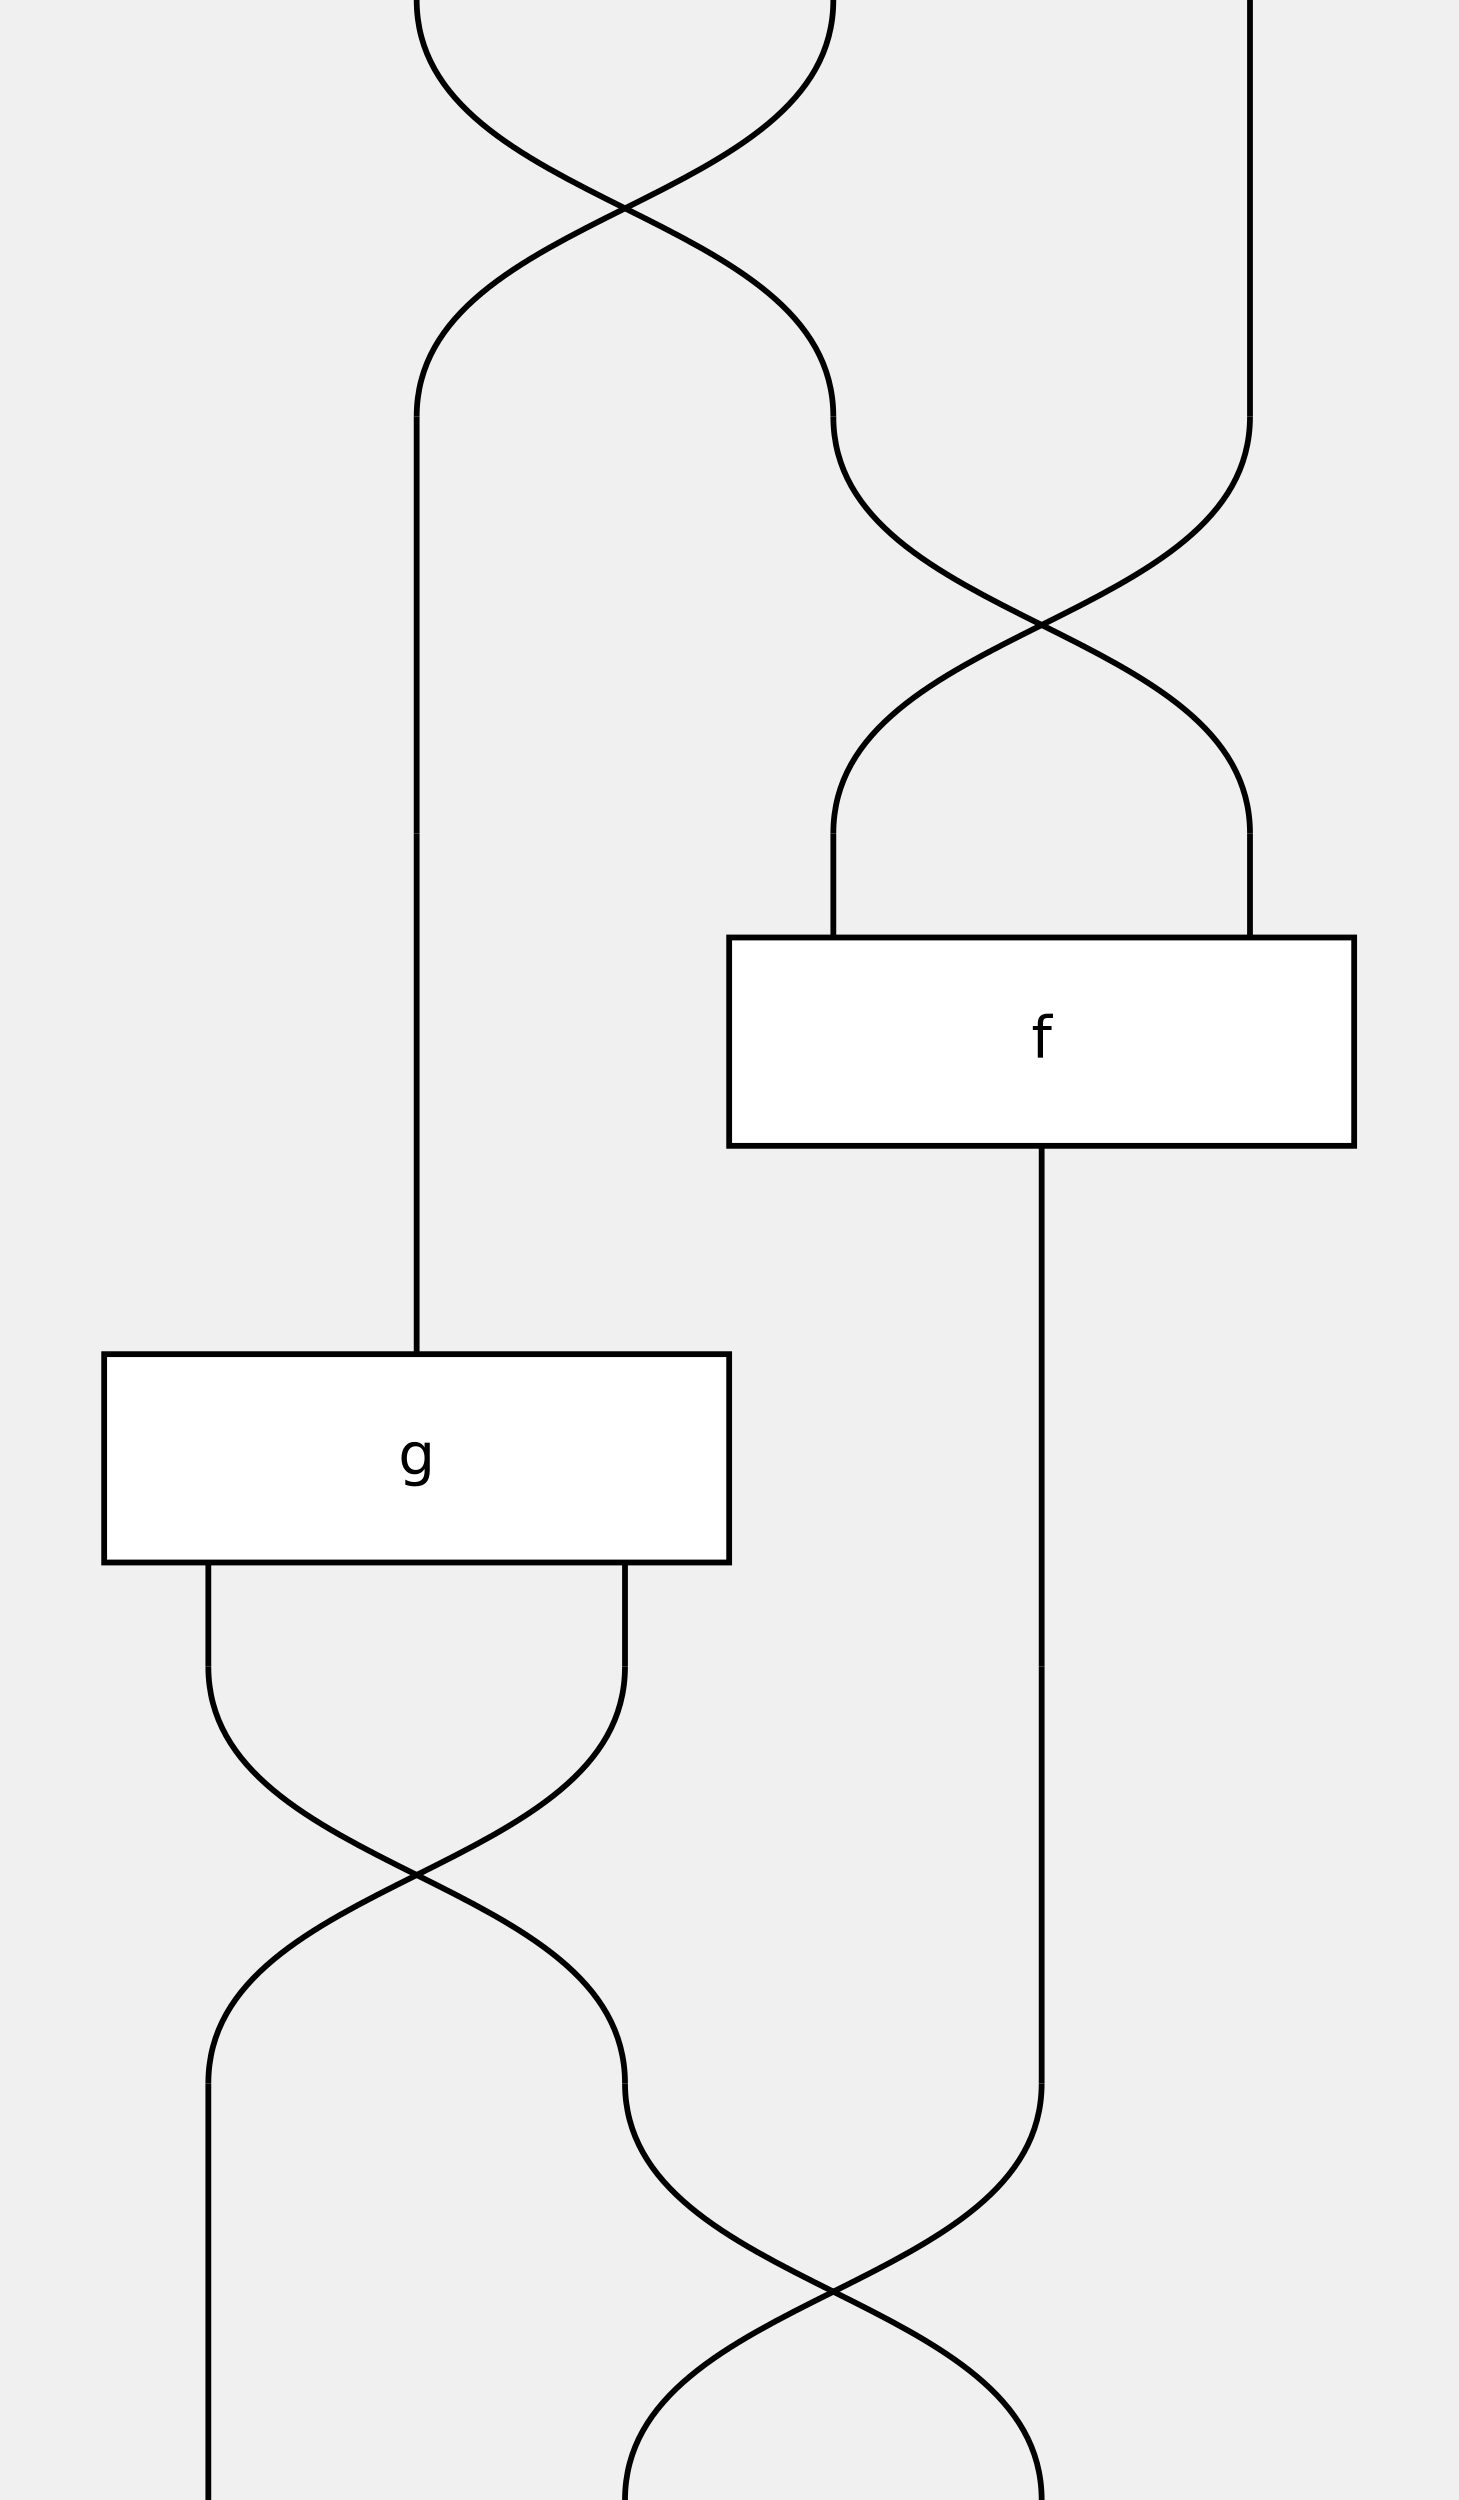
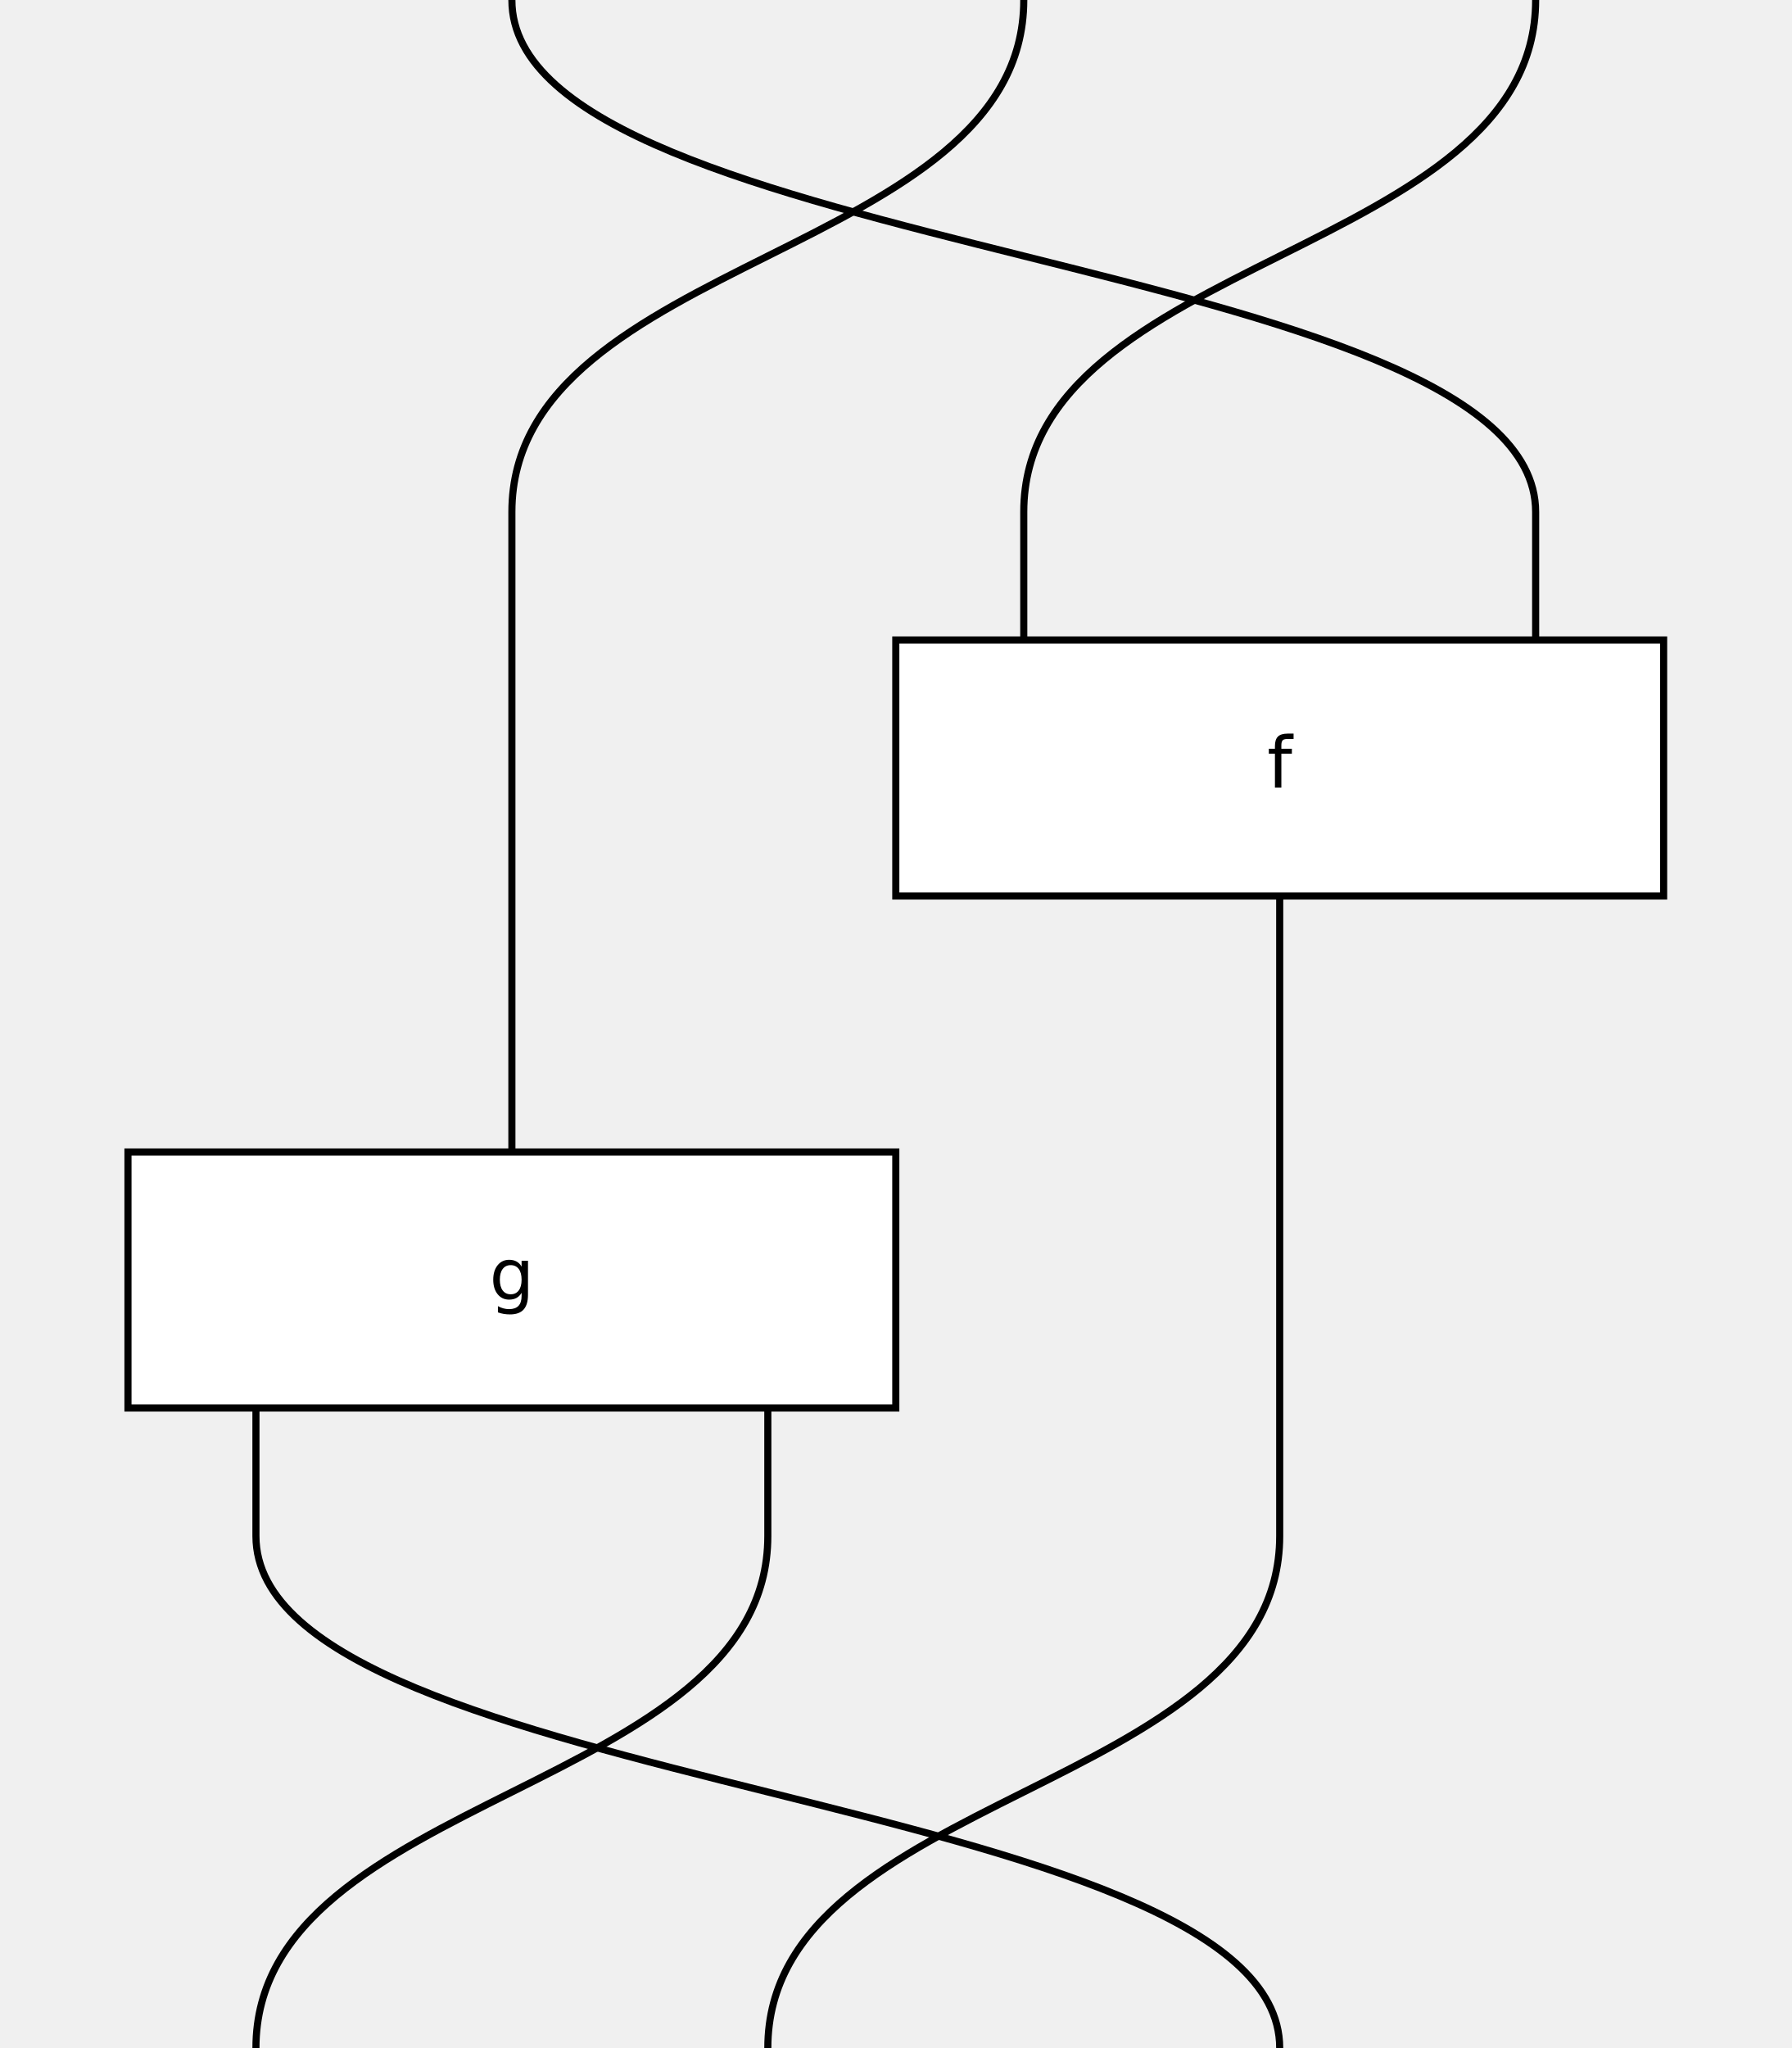
- <svg xmlns="http://www.w3.org/2000/svg" xmlns:xlink="http://www.w3.org/1999/xlink" width="252pt" height="432pt" viewBox="0 0 252 432" version="1.1">
+ <svg xmlns="http://www.w3.org/2000/svg" xmlns:xlink="http://www.w3.org/1999/xlink" width="252pt" height="288pt" viewBox="0 0 252 288" version="1.1">
  <style type="text/css">@media (prefers-color-scheme: dark) {[id^="dark-stroke"] path { stroke: #ffffff !important; } [id^="dark-fill"] g, [id^="dark-fill"] use { fill: #ffffff !important; stroke: #ffffff !important; }}</style>
  <defs>
    <style type="text/css">*{stroke-linejoin: round; stroke-linecap: butt}</style>
  </defs>
  <g id="figure_1">
    <g id="patch_1">
-       <path d="M 0 432  L 252 432  L 252 0  L 0 0  L 0 432  z " style="fill: none" />
+       <path d="M 0 288  L 252 288  L 252 0  L 0 0  L 0 288  z " style="fill: none" />
    </g>
    <g id="axes_1">
      <g id="patch_2">
-         <path d="M 0 432  L 252 432  L 252 0  L 0 0  L 0 432  z " clip-path="url(#pb4206ce58b)" style="fill: none" />
+         <path d="M 0 288  L 252 288  L 252 0  L 0 0  L 0 288  z " clip-path="url(#p7f9a59d03c)" style="fill: none" />
      </g>
      <g id="dark-stroke-1">
-         <path d="M 144 0  C 144 36 72 36 72 72  " clip-path="url(#pb4206ce58b)" style="fill: none; stroke: #000000; stroke-linejoin: miter" />
+         <path d="M 144 0  C 144 36 72 36 72 72  " clip-path="url(#p7f9a59d03c)" style="fill: none; stroke: #000000; stroke-linejoin: miter" />
      </g>
      <g id="dark-stroke-2">
-         <path d="M 72 0  C 72 36 144 36 144 72  " clip-path="url(#pb4206ce58b)" style="fill: none; stroke: #000000; stroke-linejoin: miter" />
+         <path d="M 216 0  C 216 36 144 36 144 72  " clip-path="url(#p7f9a59d03c)" style="fill: none; stroke: #000000; stroke-linejoin: miter" />
      </g>
      <g id="dark-stroke-3">
-         <path d="M 216 0  C 216 36 216 36 216 72  " clip-path="url(#pb4206ce58b)" style="fill: none; stroke: #000000; stroke-linejoin: miter" />
+         <path d="M 72 0  C 72 36 216 36 216 72  " clip-path="url(#p7f9a59d03c)" style="fill: none; stroke: #000000; stroke-linejoin: miter" />
      </g>
      <g id="dark-stroke-4">
-         <path d="M 72 72  C 72 108 72 108 72 144  " clip-path="url(#pb4206ce58b)" style="fill: none; stroke: #000000; stroke-linejoin: miter" />
+         <path d="M 108 216  C 108 252 36 252 36 288  " clip-path="url(#p7f9a59d03c)" style="fill: none; stroke: #000000; stroke-linejoin: miter" />
      </g>
      <g id="dark-stroke-5">
-         <path d="M 216 72  C 216 108 144 108 144 144  " clip-path="url(#pb4206ce58b)" style="fill: none; stroke: #000000; stroke-linejoin: miter" />
+         <path d="M 180 216  C 180 252 108 252 108 288  " clip-path="url(#p7f9a59d03c)" style="fill: none; stroke: #000000; stroke-linejoin: miter" />
      </g>
      <g id="dark-stroke-6">
-         <path d="M 144 72  C 144 108 216 108 216 144  " clip-path="url(#pb4206ce58b)" style="fill: none; stroke: #000000; stroke-linejoin: miter" />
+         <path d="M 36 216  C 36 252 180 252 180 288  " clip-path="url(#p7f9a59d03c)" style="fill: none; stroke: #000000; stroke-linejoin: miter" />
      </g>
      <g id="dark-stroke-7">
-         <path d="M 108 288  C 108 324 36 324 36 360  " clip-path="url(#pb4206ce58b)" style="fill: none; stroke: #000000; stroke-linejoin: miter" />
+         <path d="M 72 72  Q 72 162 72 162  " clip-path="url(#p7f9a59d03c)" style="fill: none; stroke: #000000; stroke-linejoin: miter" />
      </g>
      <g id="dark-stroke-8">
-         <path d="M 36 288  C 36 324 108 324 108 360  " clip-path="url(#pb4206ce58b)" style="fill: none; stroke: #000000; stroke-linejoin: miter" />
+         <path d="M 144 72  Q 144 90 144 90  " clip-path="url(#p7f9a59d03c)" style="fill: none; stroke: #000000; stroke-linejoin: miter" />
      </g>
      <g id="dark-stroke-9">
-         <path d="M 180 288  C 180 324 180 324 180 360  " clip-path="url(#pb4206ce58b)" style="fill: none; stroke: #000000; stroke-linejoin: miter" />
+         <path d="M 216 72  Q 216 90 216 90  " clip-path="url(#p7f9a59d03c)" style="fill: none; stroke: #000000; stroke-linejoin: miter" />
      </g>
      <g id="dark-stroke-10">
-         <path d="M 36 360  C 36 396 36 396 36 432  " clip-path="url(#pb4206ce58b)" style="fill: none; stroke: #000000; stroke-linejoin: miter" />
+         <path d="M 180 126  Q 180 216 180 216  " clip-path="url(#p7f9a59d03c)" style="fill: none; stroke: #000000; stroke-linejoin: miter" />
      </g>
      <g id="dark-stroke-11">
-         <path d="M 180 360  C 180 396 108 396 108 432  " clip-path="url(#pb4206ce58b)" style="fill: none; stroke: #000000; stroke-linejoin: miter" />
+         <path d="M 36 198  Q 36 216 36 216  " clip-path="url(#p7f9a59d03c)" style="fill: none; stroke: #000000; stroke-linejoin: miter" />
      </g>
      <g id="dark-stroke-12">
-         <path d="M 108 360  C 108 396 180 396 180 432  " clip-path="url(#pb4206ce58b)" style="fill: none; stroke: #000000; stroke-linejoin: miter" />
-       </g>
-       <g id="dark-stroke-13">
-         <path d="M 72 144  Q 72 234 72 234  " clip-path="url(#pb4206ce58b)" style="fill: none; stroke: #000000; stroke-linejoin: miter" />
-       </g>
-       <g id="dark-stroke-14">
-         <path d="M 144 144  Q 144 162 144 162  " clip-path="url(#pb4206ce58b)" style="fill: none; stroke: #000000; stroke-linejoin: miter" />
-       </g>
-       <g id="dark-stroke-15">
-         <path d="M 216 144  Q 216 162 216 162  " clip-path="url(#pb4206ce58b)" style="fill: none; stroke: #000000; stroke-linejoin: miter" />
-       </g>
-       <g id="dark-stroke-16">
-         <path d="M 180 198  Q 180 288 180 288  " clip-path="url(#pb4206ce58b)" style="fill: none; stroke: #000000; stroke-linejoin: miter" />
-       </g>
-       <g id="dark-stroke-17">
-         <path d="M 36 270  Q 36 288 36 288  " clip-path="url(#pb4206ce58b)" style="fill: none; stroke: #000000; stroke-linejoin: miter" />
-       </g>
-       <g id="dark-stroke-18">
-         <path d="M 108 270  Q 108 288 108 288  " clip-path="url(#pb4206ce58b)" style="fill: none; stroke: #000000; stroke-linejoin: miter" />
+         <path d="M 108 198  Q 108 216 108 216  " clip-path="url(#p7f9a59d03c)" style="fill: none; stroke: #000000; stroke-linejoin: miter" />
      </g>
      <g id="patch_3">
-         <path d="M 126 198  L 126 162  L 234 162  L 234 198  z " clip-path="url(#pb4206ce58b)" style="fill: #ffffff; stroke: #000000; stroke-linejoin: miter" />
+         <path d="M 126 126  L 126 90  L 234 90  L 234 126  z " clip-path="url(#p7f9a59d03c)" style="fill: #ffffff; stroke: #000000; stroke-linejoin: miter" />
      </g>
      <g id="patch_4">
-         <path d="M 18 270  L 18 234  L 126 234  L 126 270  z " clip-path="url(#pb4206ce58b)" style="fill: #ffffff; stroke: #000000; stroke-linejoin: miter" />
+         <path d="M 18 198  L 18 162  L 126 162  L 126 198  z " clip-path="url(#p7f9a59d03c)" style="fill: #ffffff; stroke: #000000; stroke-linejoin: miter" />
      </g>
      <g id="text_1">
-         <g transform="translate(178.2398 182.7594) scale(0.1 -0.1)">
+         <g transform="translate(178.2398 110.7594) scale(0.1 -0.1)">
          <defs>
            <path id="DejaVuSans-66" d="M 2375 4863  L 2375 4384  L 1825 4384  Q 1516 4384 1395 4259  Q 1275 4134 1275 3809  L 1275 3500  L 2222 3500  L 2222 3053  L 1275 3053  L 1275 0  L 697 0  L 697 3053  L 147 3053  L 147 3500  L 697 3500  L 697 3744  Q 697 4328 969 4595  Q 1241 4863 1831 4863  L 2375 4863  z " transform="scale(0.015625)" />
          </defs>
          <use xlink:href="#DejaVuSans-66" />
        </g>
      </g>
      <g id="text_2">
-         <g transform="translate(68.82578 254.7594) scale(0.1 -0.1)">
+         <g transform="translate(68.82578 182.7594) scale(0.1 -0.1)">
          <defs>
            <path id="DejaVuSans-67" d="M 2906 1791  Q 2906 2416 2648 2759  Q 2391 3103 1925 3103  Q 1463 3103 1205 2759  Q 947 2416 947 1791  Q 947 1169 1205 825  Q 1463 481 1925 481  Q 2391 481 2648 825  Q 2906 1169 2906 1791  z M 3481 434  Q 3481 -459 3084 -895  Q 2688 -1331 1869 -1331  Q 1566 -1331 1297 -1286  Q 1028 -1241 775 -1147  L 775 -588  Q 1028 -725 1275 -790  Q 1522 -856 1778 -856  Q 2344 -856 2625 -561  Q 2906 -266 2906 331  L 2906 616  Q 2728 306 2450 153  Q 2172 0 1784 0  Q 1141 0 747 490  Q 353 981 353 1791  Q 353 2603 747 3093  Q 1141 3584 1784 3584  Q 2172 3584 2450 3431  Q 2728 3278 2906 2969  L 2906 3500  L 3481 3500  L 3481 434  z " transform="scale(0.015625)" />
          </defs>
          <use xlink:href="#DejaVuSans-67" />
        </g>
      </g>
    </g>
  </g>
  <defs>
-     <clipPath id="pb4206ce58b">
-       <rect x="0" y="0" width="252" height="432" />
+     <clipPath id="p7f9a59d03c">
+       <rect x="0" y="0" width="252" height="288" />
    </clipPath>
  </defs>
</svg>
